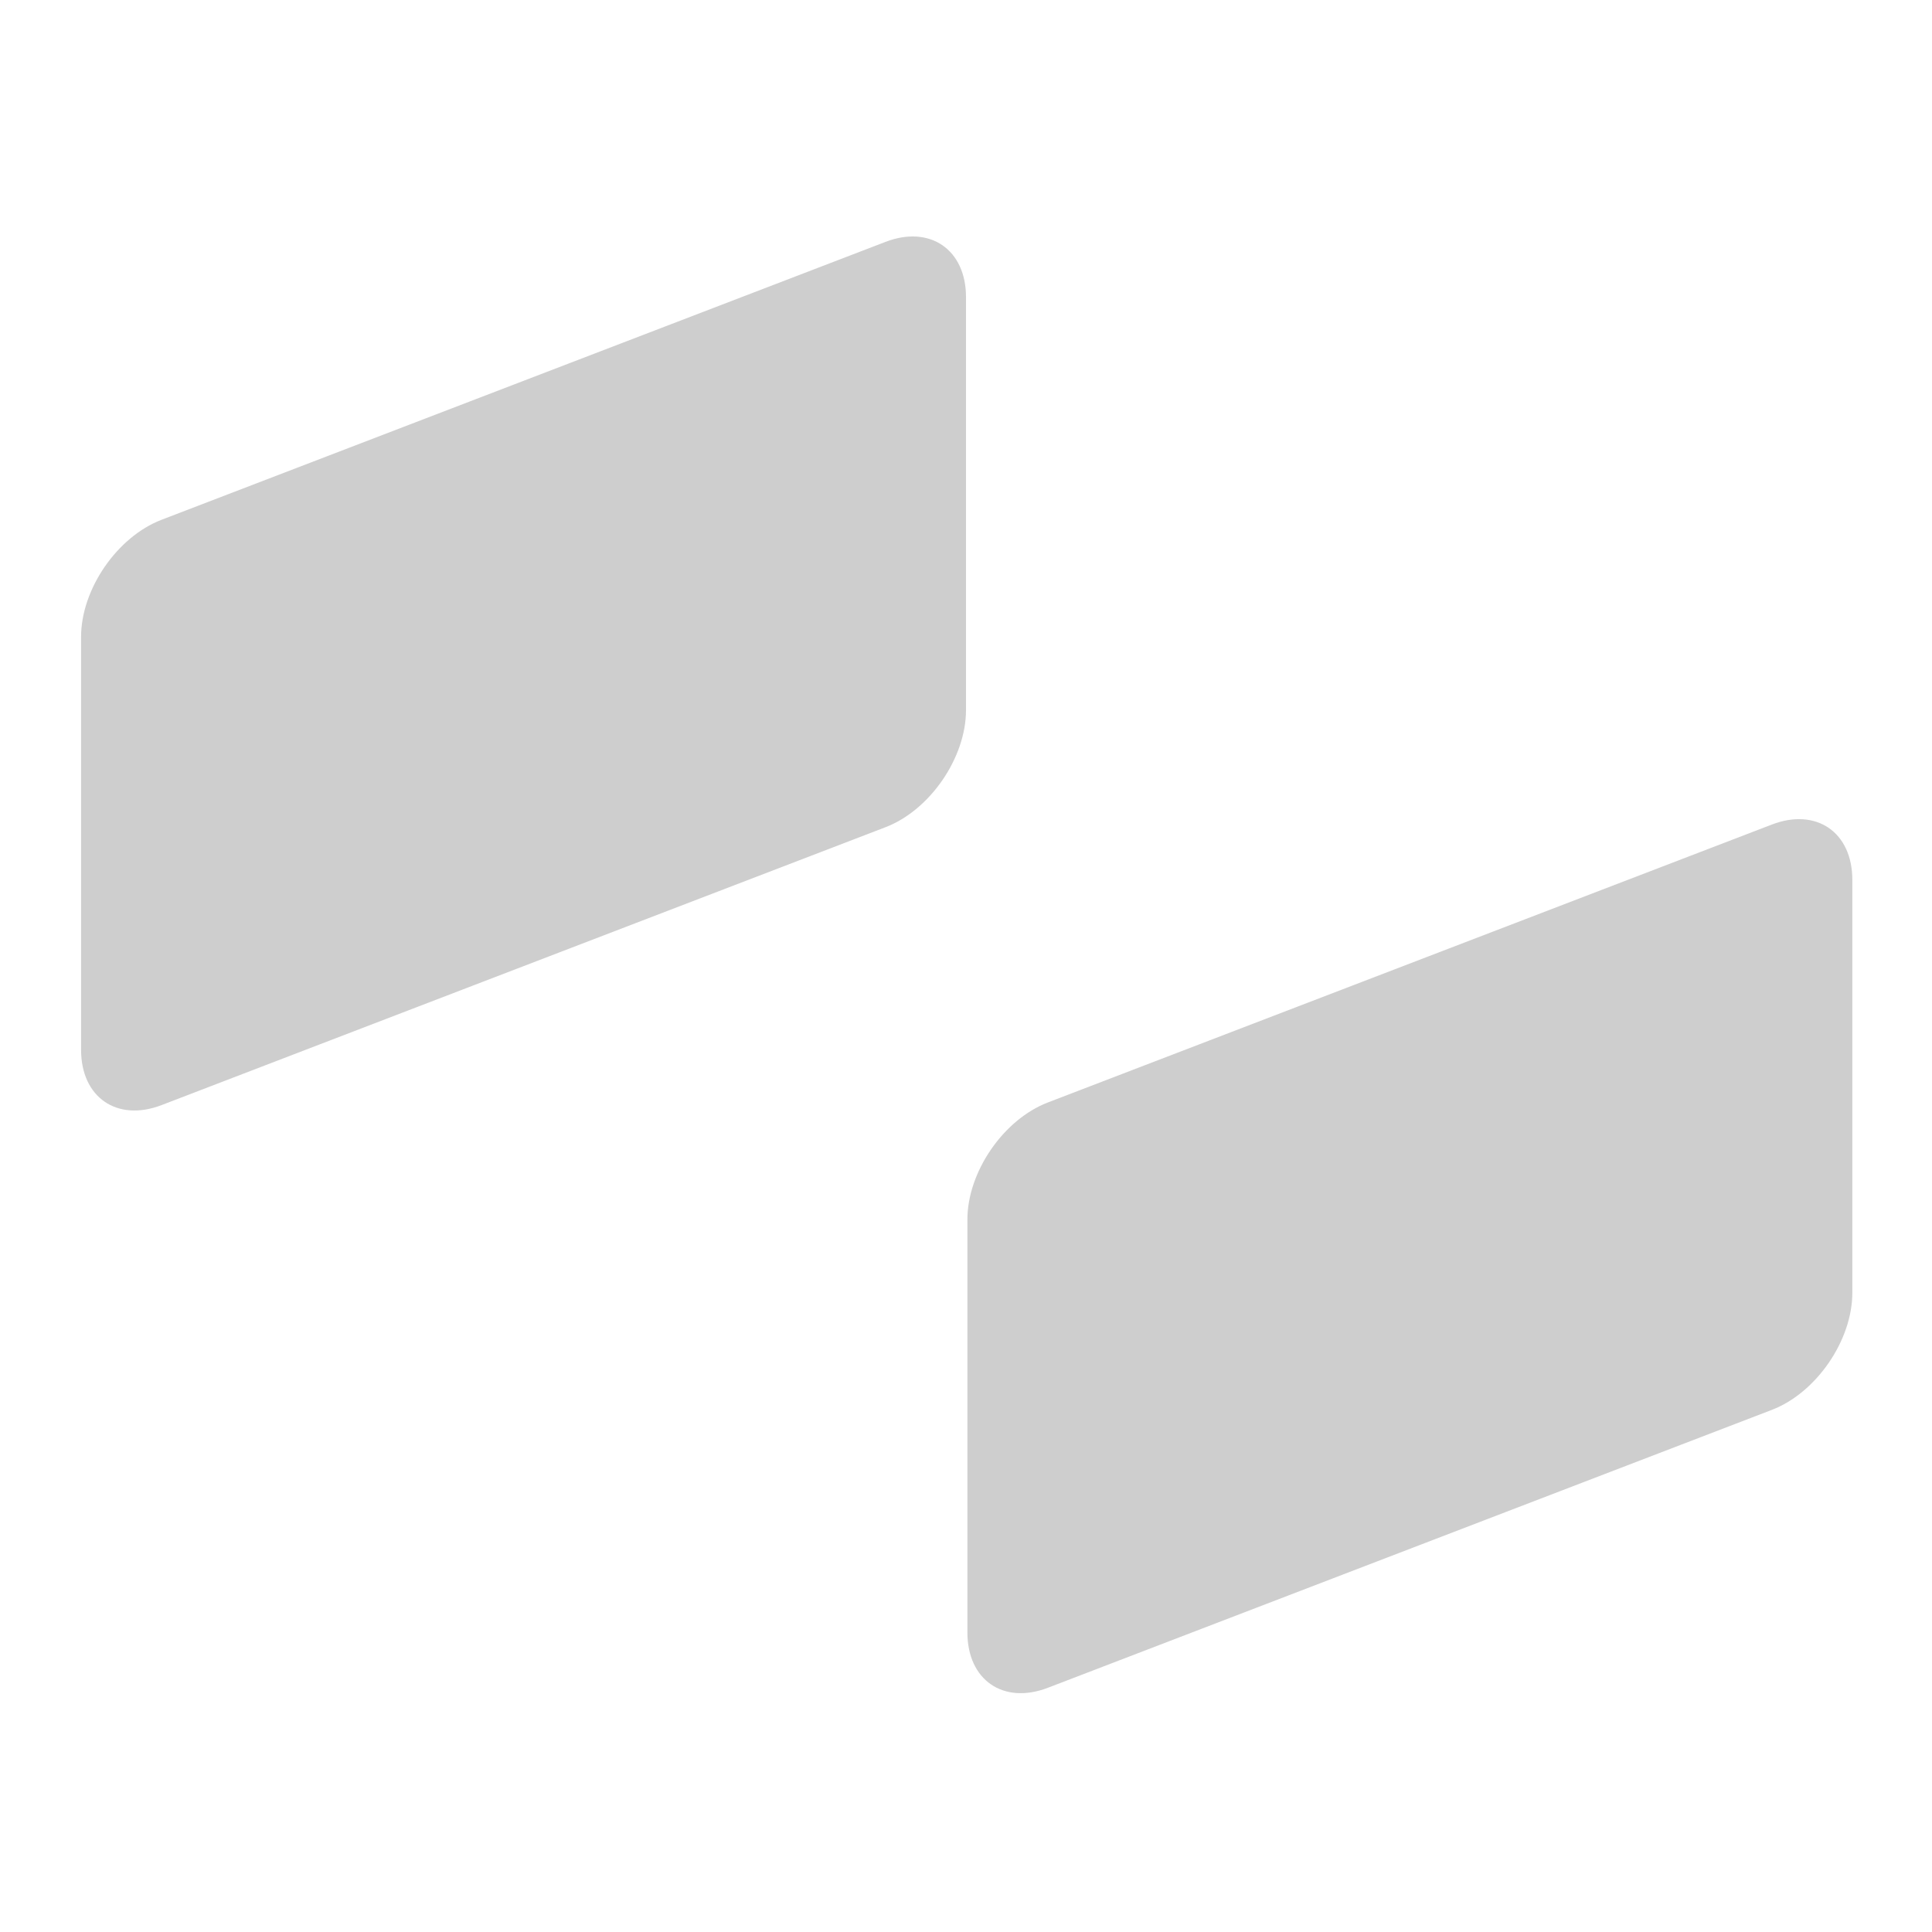
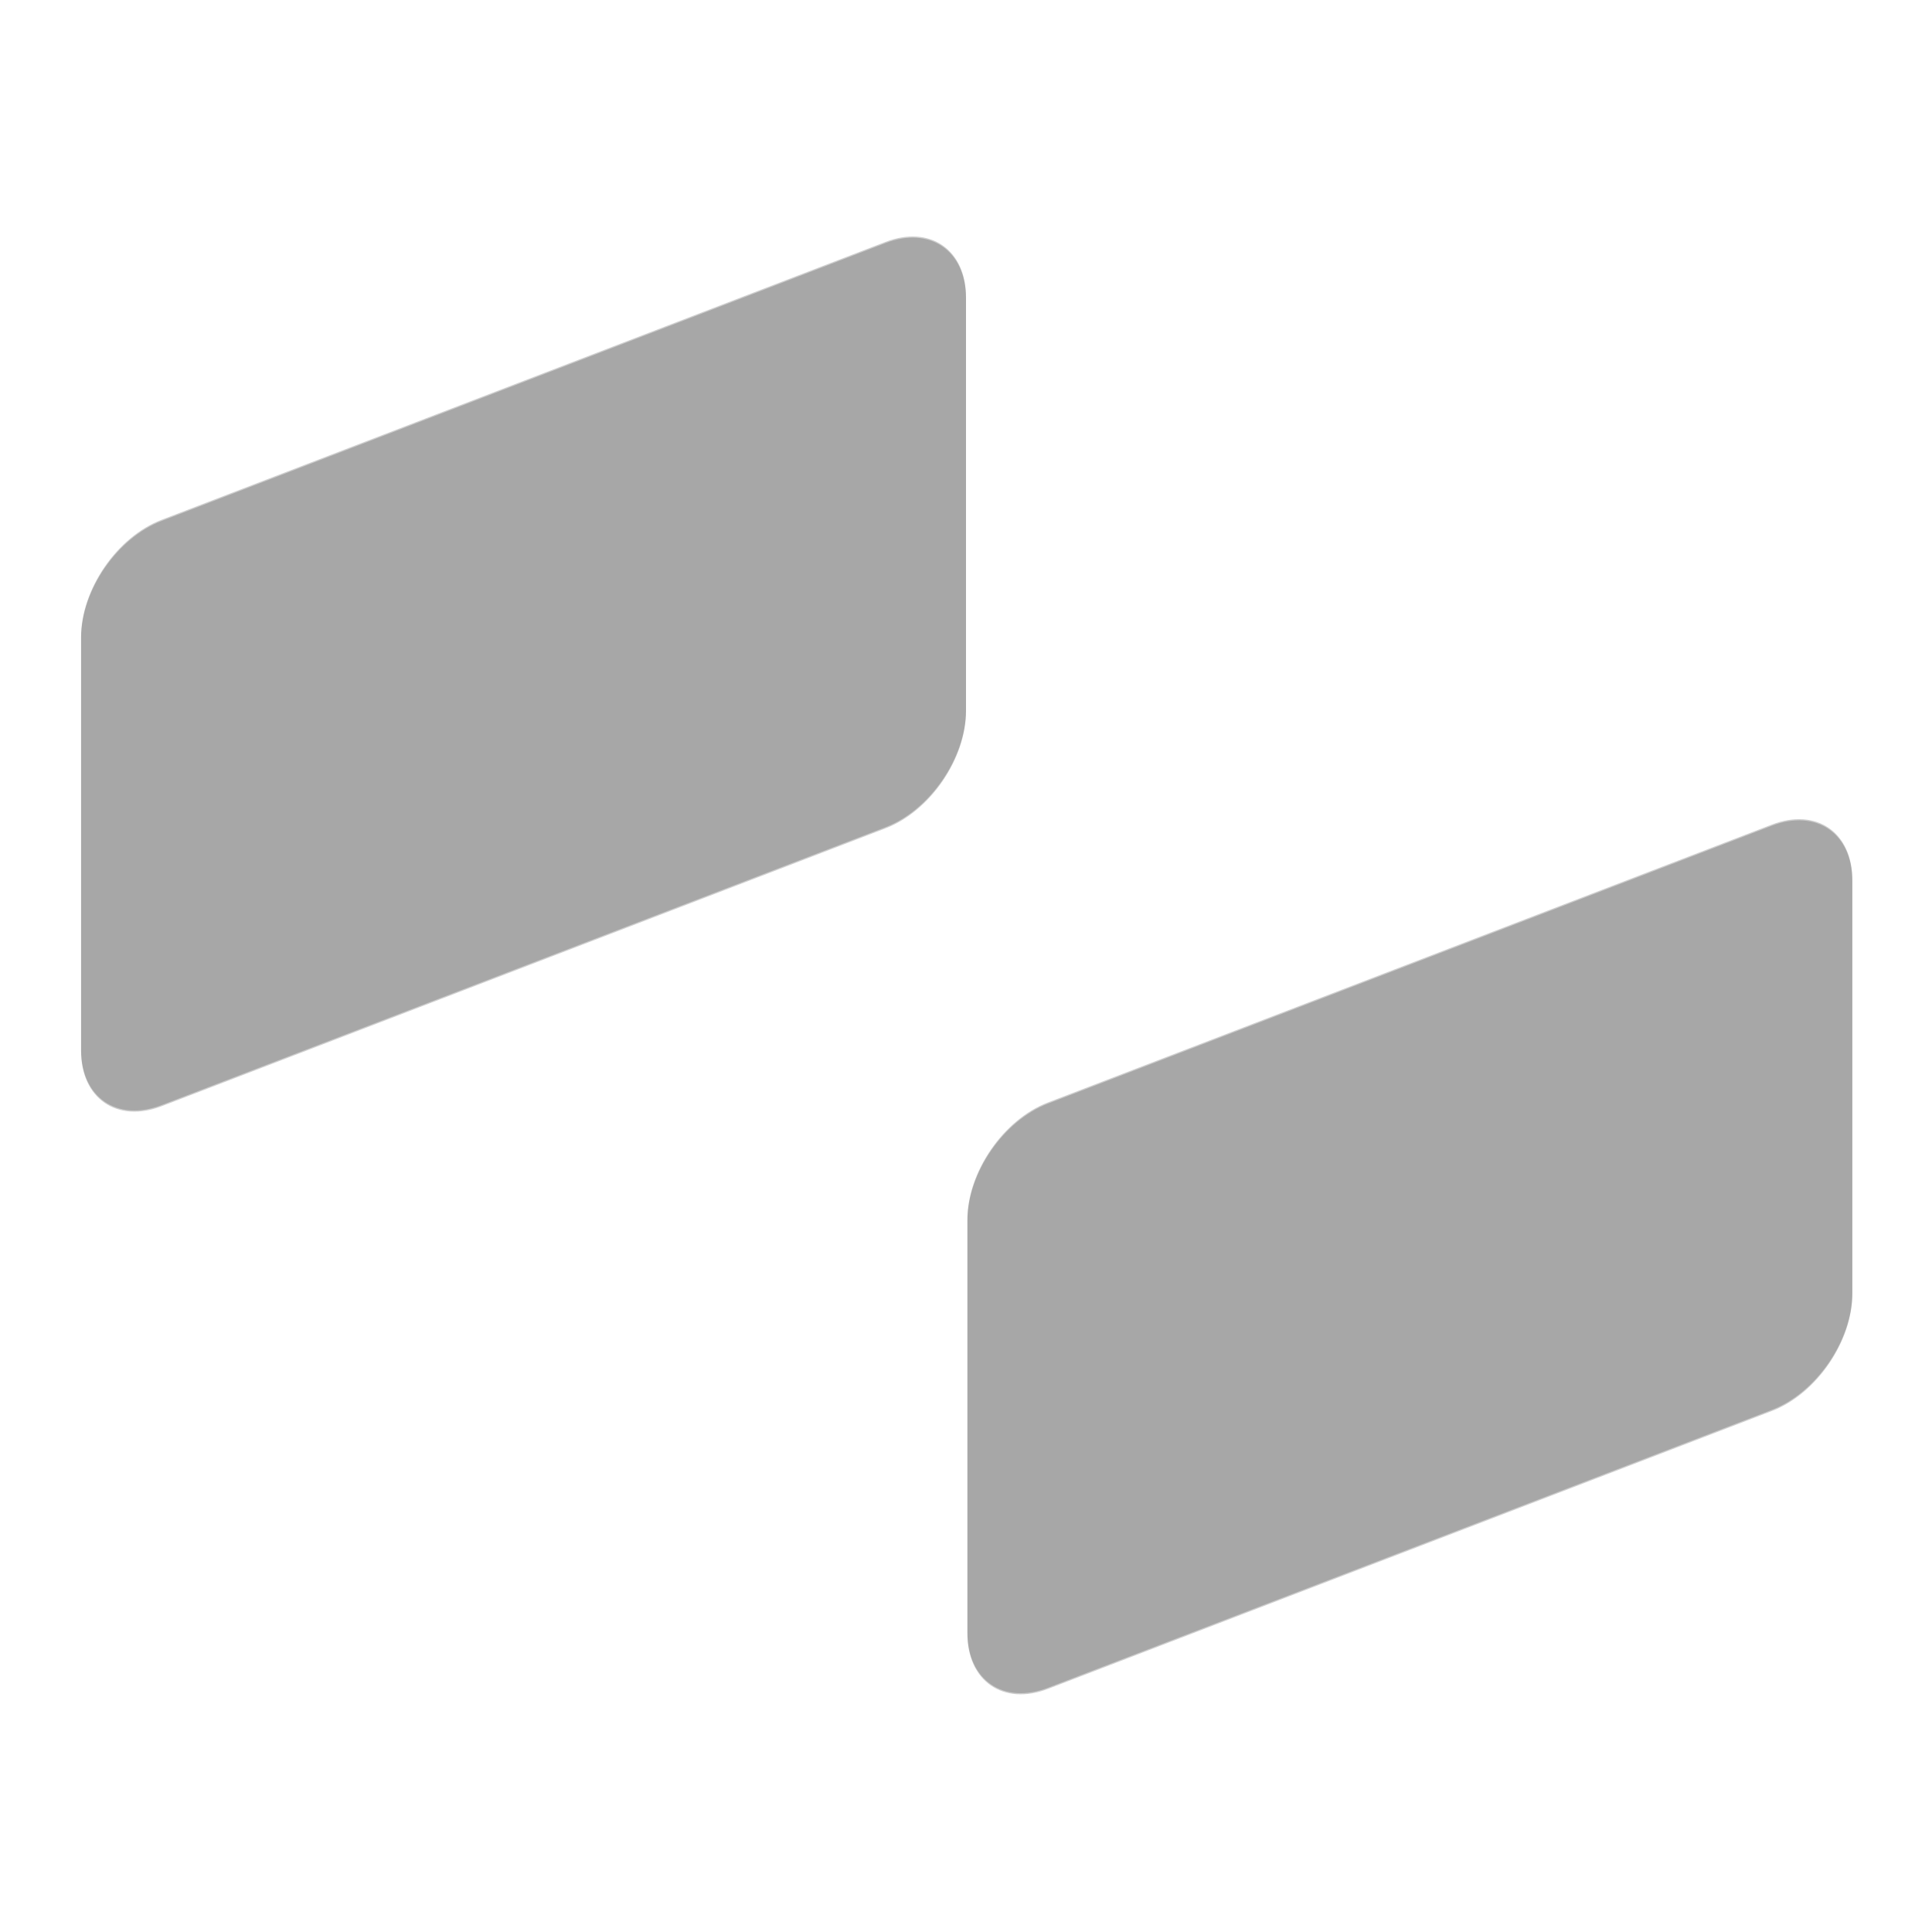
<svg xmlns="http://www.w3.org/2000/svg" width="2049" height="2049" viewBox="0 0 2049 2049" fill="none">
  <rect width="1005.28" height="620.771" rx="91.389" transform="matrix(-0.93358 0.358368 0 1 1024.5 223.759)" fill="#151515" fill-opacity="0.21" />
  <rect width="1005.28" height="620.771" rx="91.389" transform="matrix(-0.93358 0.358368 0 1 1964.5 841.722)" fill="#151515" fill-opacity="0.21" />
+   <rect width="1005.28" height="620.771" rx="91.389" transform="matrix(-0.93358 0.358368 0 1 1024.5 225)" fill="#151515" fill-opacity="0.21" />
+   <rect width="1005.28" height="620.771" rx="91.389" transform="matrix(-0.93358 0.358368 0 1 1964.5 842.963)" fill="#151515" fill-opacity="0.21" />
</svg>
